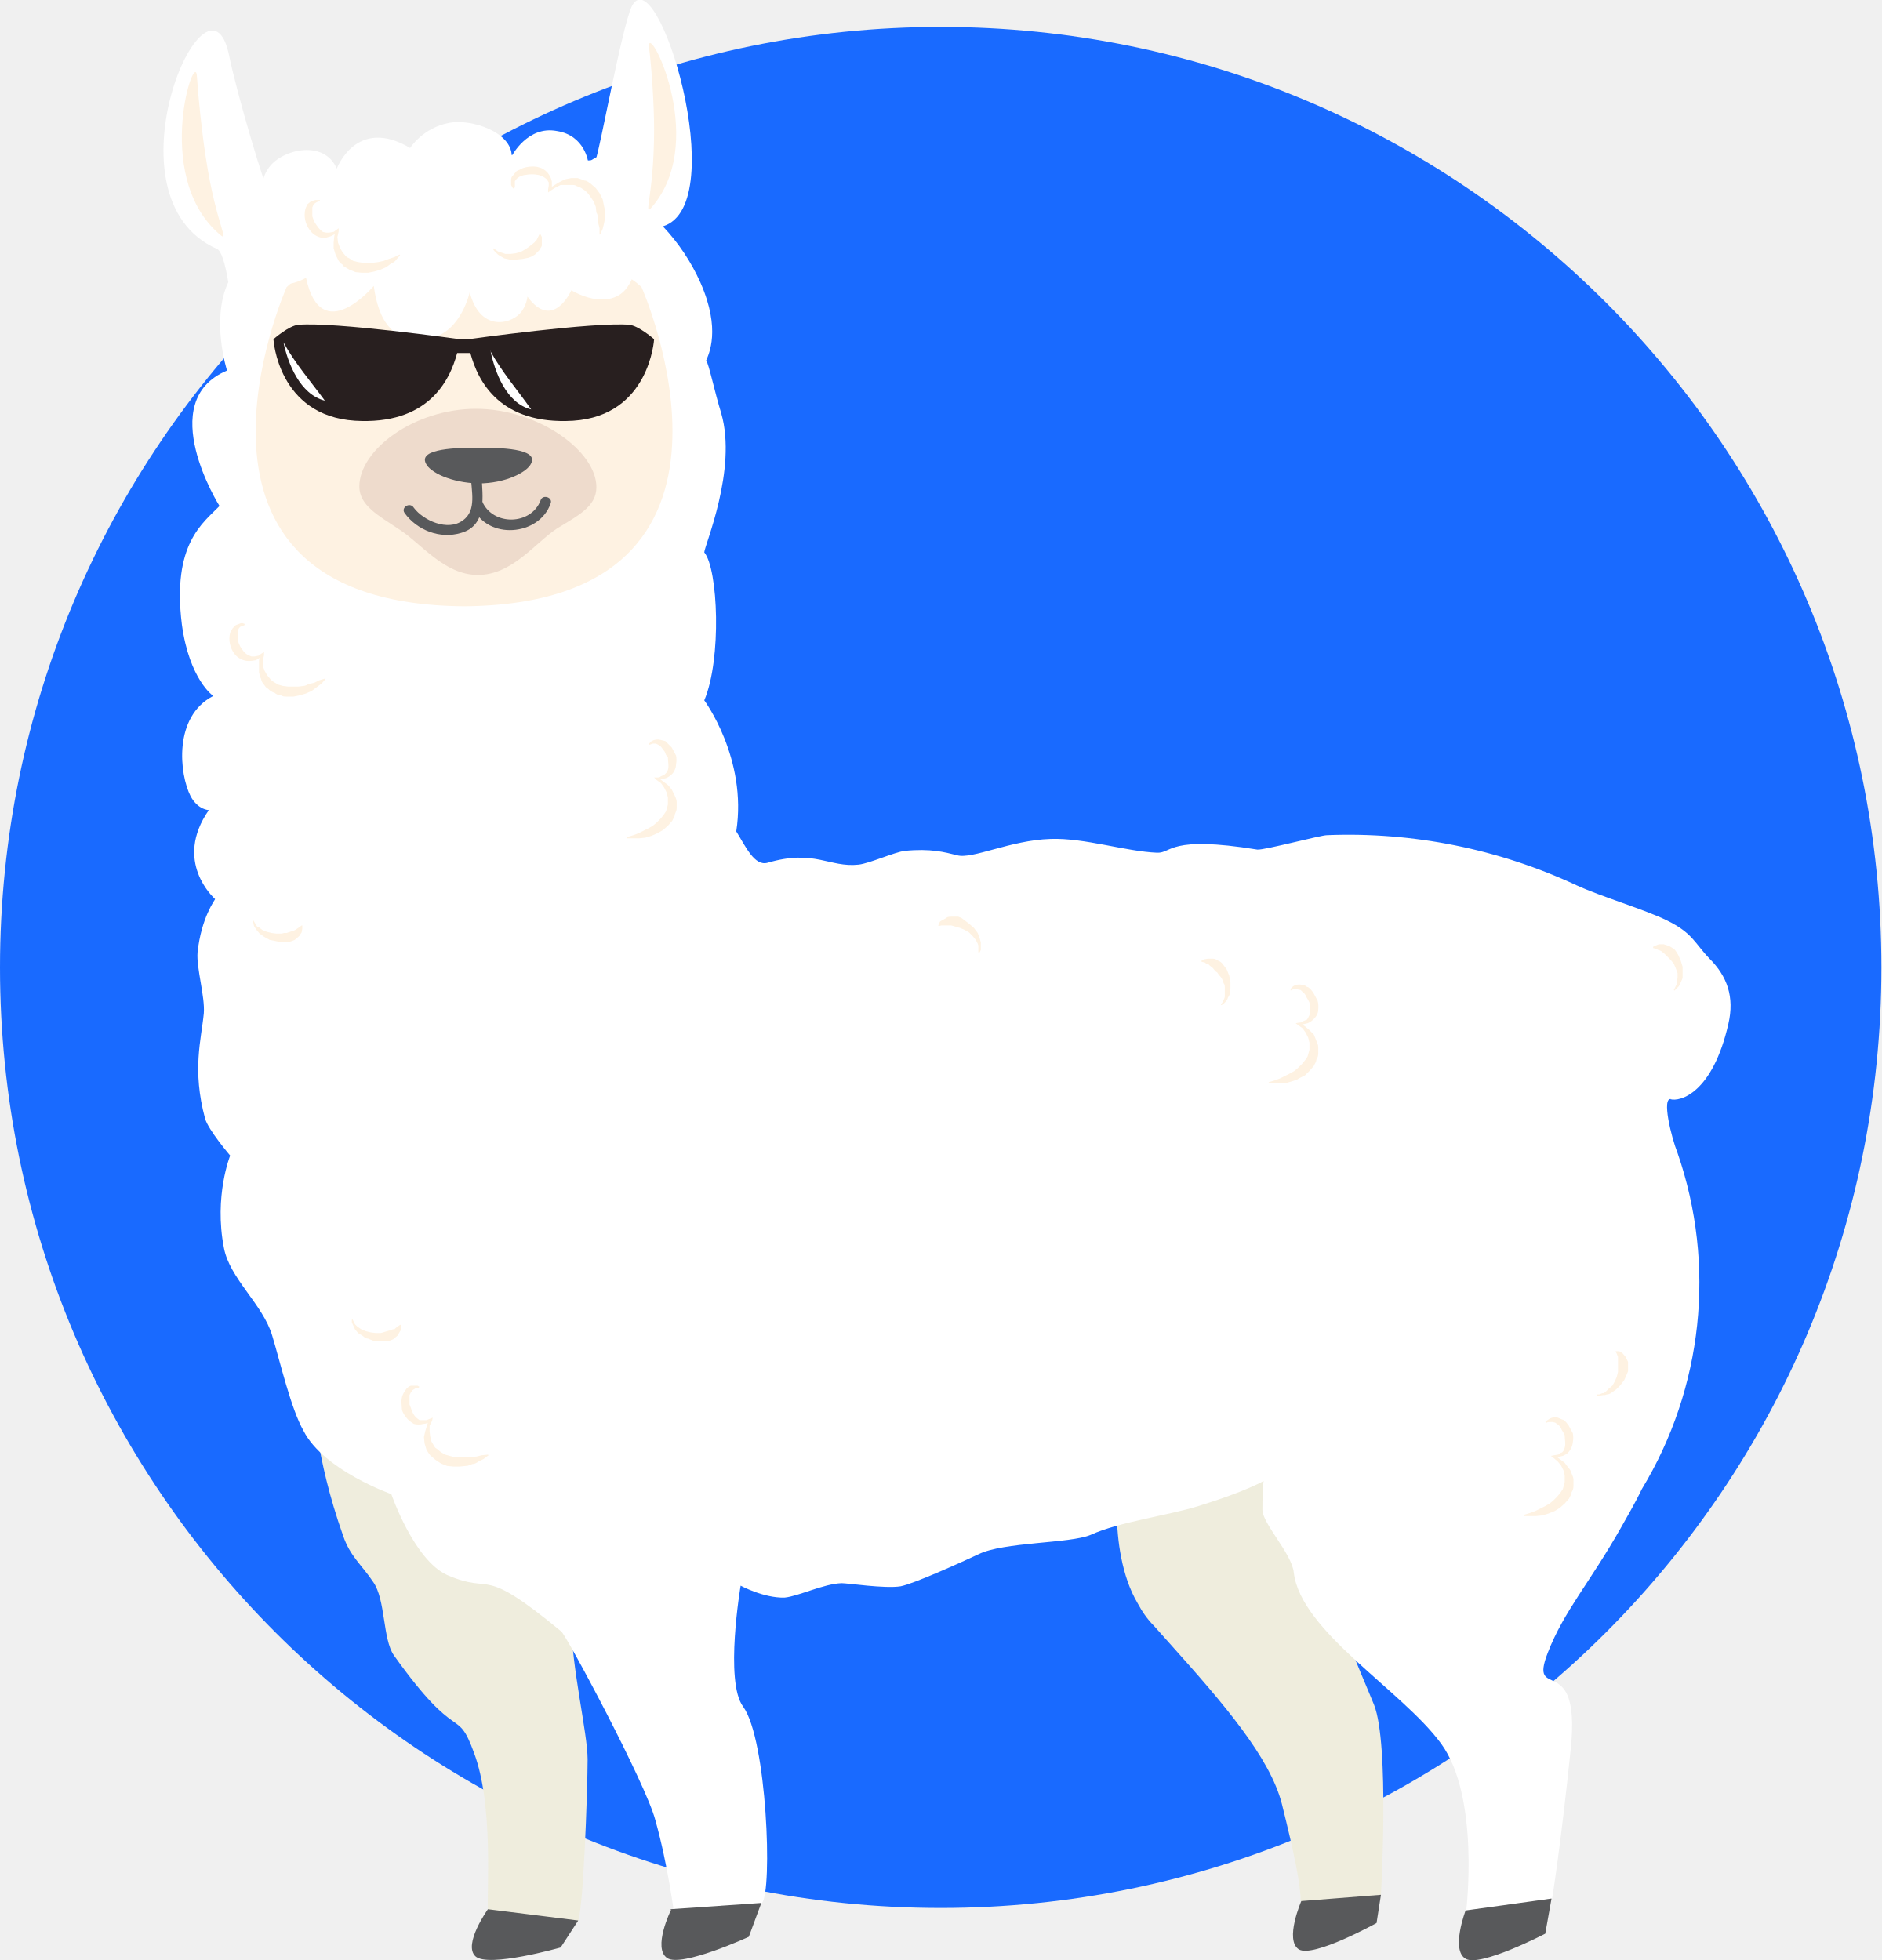
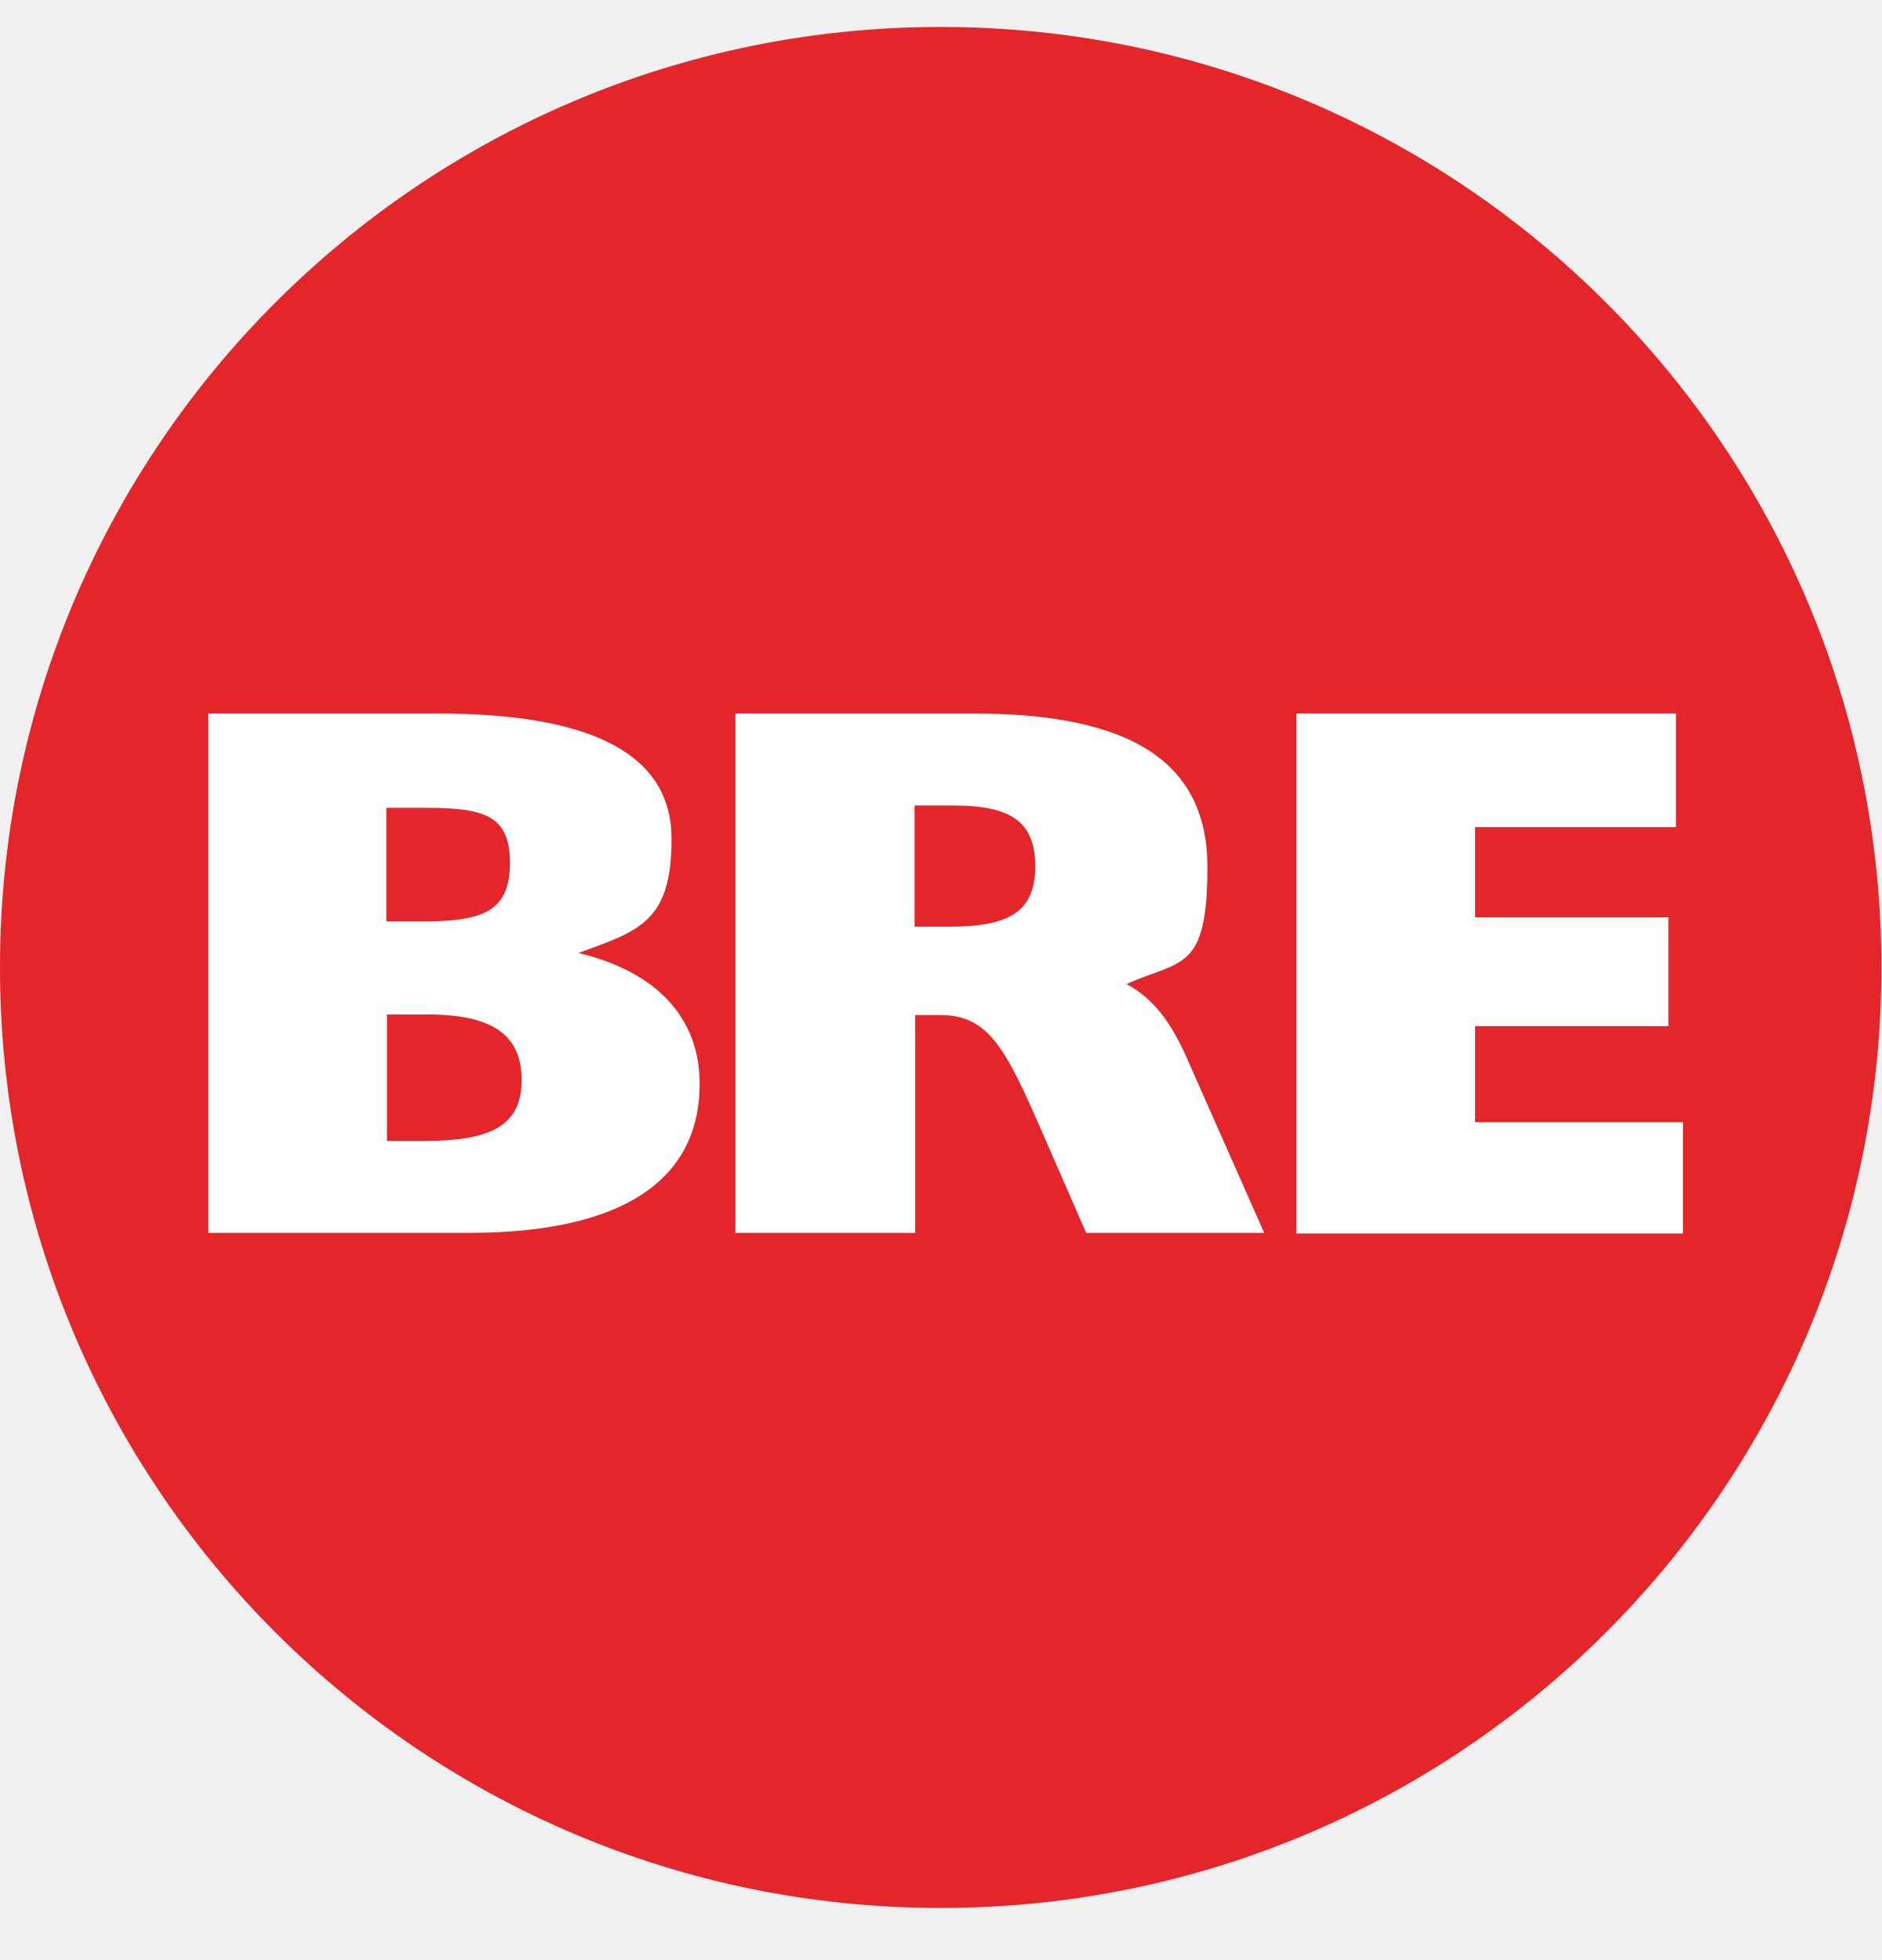
- <svg xmlns="http://www.w3.org/2000/svg" width="300" height="312.6" xml:space="preserve">
-   <circle cx="242.7" cy="828.8" r="150" fill="#196aff" transform="translate(-92.7 -674.5)" />
-   <path fill="#efeddd" d="M50 223.2s.2 9 4.7 21.7c1.1 3.3 3 4.7 4.8 7.4 2 2.8 1.5 9.1 3.3 11.7 10.4 14.6 10 7.9 12.8 15.6 3.1 8.3 2 21.9 2.2 25 0 1 14 2 14.2 2 1 0 1.7-21.7 1.7-26 0-4.2-2.6-14.8-2.6-22 0-7.3-41-35.4-41-35.4M179.6 228.2s-2.8 10.4-.8 20.3c.5 2.5 1.3 5 2.6 7.2.7 1.3 1.5 2.5 2.6 3.6l2.5 2.8c8.7 9.7 16 18.2 17.9 25.6 2 8 3 13 3 15.5 0 .5 12.8-1 12.8-1s1.4-24-1.1-30.3c-2.6-6.4-7.2-16.3-7.5-22.8-.3-6.6 3.9-29.1 1.3-28.4-2.6.8-33.3 7.5-33.3 7.5" />
-   <path fill="#fff" d="M266.3 175.3c1.6.5 6.8-1 9.3-12 1-4.3-.2-7.6-3-10.4-2.4-2.5-2.7-4.1-6.8-6.1-3.4-1.7-10.5-3.8-14.4-5.6a86 86 0 0 0-39.8-8c-1 0-10 2.4-11.1 2.3-14.2-2.3-13.6.6-16 .5-5-.2-11.6-2.4-17-2.2-6.4.2-12.5 3.3-14.9 2.6-2-.5-4.2-1.1-8.3-.7-1.7.2-5.6 2-7.4 2.2-4.7.5-7-2.5-14.5-.3-2.1.6-3.5-2.6-5-5 1.8-11.6-5.1-20.9-5.1-20.9 2.8-6.6 2.2-21 0-23.6 0-1 5.3-13.2 2.7-22.2-1-3.2-2-8-2.4-8.4.4-1 2.4-4.9-.9-12.4a32 32 0 0 0-6-9c11.2-3.4-1-43.4-5-35-1.6 3.6-5.1 23-5.7 24.3-.4 1-24-2.3-31.7-1.2-12.5 2-19.4 9-19.8 8.3-1.3-2.5-5.8-17.8-7-23.8-3.4-16-20.5 22.8-1.9 31 .7.3 1.3 2.3 1.8 5.3-2.8 6-.2 14.1-.2 14.1C24.5 64 35 80.7 35 80.7c-2.6 2.7-7.6 6-6 18.9 1.2 8.8 5 11.4 5 11.4-6.4 3.3-5.4 12.5-3.6 16 1.2 2.2 2.9 2.2 2.9 2.2-5.7 8.2.8 14 1 14.2 0 .1-2.2 2.9-2.8 8.5-.2 2.5 1.2 7 1 9.7-.4 4.2-1.9 9 .2 16.8.5 1.8 4 5.9 4 5.9s-2.6 6.5-1 14.7c.9 4.9 6.2 9 7.7 14 1.3 4.3 3 11.7 5 15.2 3.2 6.3 14 10.1 14 10.1s3.6 10.5 8.9 12.9c7.6 3.3 5-1.9 18.2 9 .8.6 13.5 24.3 15 30.1 2 7.1 3 15 3 15s10.5 2 14-1.8c1.7-1.9.8-26.1-3-31.3-3-4-.4-19.3-.4-19.3s3.7 2 7 1.9c2.2-.2 6.2-2.2 9.1-2.3 1 0 6.9.9 9.4.5 2.1-.4 9.4-3.7 12.4-5.1 4-2 14.6-1.7 17.9-3.1 4.6-2.1 12.4-3.1 17.2-4.6 7.5-2.3 10.4-4 10.4-4s-.2.7-.2 4.6c0 2.2 4.7 7 5 10 1.1 9.4 17.3 18.8 23.5 27.3 6.2 8.5 4 26.6 4 26.6l13.7-1.9s1.4-8.6 3-24.2c1.5-15.5-6.8-7-3.7-15 2.6-6.7 6.6-11 11.7-20 1-1.8 2.2-3.8 3.3-6.1a63.5 63.5 0 0 0 5.7-53.6c-1-2.5-2.6-9-1-8.6" />
-   <path fill="#fef2e2" d="M102.3 45.8c-7.2-7-28.3-5-28.3-5s-21.1-2-28.3 5c0 0-22.4 50.5 28.3 50.9 50.7-.4 28.3-50.9 28.3-50.9" />
-   <path fill="#eedbcc" d="M95.1 77.7c0-5.8-9.3-12.5-19.2-12.5-9.8 0-18.6 6.5-18.6 12.4 0 3 3 4.6 6.3 6.8 3.5 2.2 7.2 7.3 12.6 7.3 5.5 0 9.1-5.1 12.6-7.4 3.4-2.1 6.3-3.5 6.3-6.6" />
-   <path fill="#fff" d="M103.7 35.5c-.2-2-1.8-3.7-3.7-3.6 1-1.6 1.6-5.4-1.8-7-2-1-4.4 1-4.4 1s-.5-4.3-5-5c-4.7-.9-7.2 4-7.2 4 0-3.8-6.4-6-10-5.3-4.2.8-6.2 4-6.2 4-8.6-5.1-11.7 3.3-11.7 3.3-2-4.7-8.7-3.1-10.8-.2-2.7 3.7.6 6.7.6 6.7s-5.8 4.2-3.2 9c3 5.3 8.5 1.9 8.5 1.9 2.4 11.3 10.8 1.3 10.8 1.3.7 5.3 3 9.8 9.5 8.2 4.5-1.2 5.8-7.2 5.8-7.2 1.6 6.2 6.3 5.2 8 3.4 1.1-1.2 1.2-2.7 1.2-2.7 4.1 5.6 7-1 7-1 3.7 2.1 7.3 2 9-.6 1-1.4 1.3-3 .8-5.6 1.5-.5 3.1-1.8 2.8-4.6" />
-   <path fill="#58595b" d="M76.3 71.4c-3.3 0-9.6.1-8.4 2.5.6 1.4 4 3.1 8.4 3.2 4.3 0 7.8-1.8 8.4-3.2 1.2-2.4-5.1-2.5-8.4-2.5" />
-   <path fill="#fef2e2" d="m51 32-.6.3-.4.3-.2.5v1.4a6.1 6.1 0 0 0 .4 1c.4.6.7 1.1 1.3 1.5l.5.1h.5l.6-.1c.2 0 .3-.2.5-.3l.4-.3v.5l-.2.9.1.9.3.8.4.7.5.6.2.2.4.2.6.4.8.2.7.1H59.5l.8-.1.9-.2.8-.3.9-.3.8-.4.1.1-.6.7c-.2.3-.5.5-.8.6l-.8.6-.9.4-1 .3-1 .2h-1l-1-.1-1-.4-1-.6c0-.2-.2-.3-.4-.4l-.3-.4-.5-1-.3-1v-.9l.1-1 .2-.9.4.3-1.2.6-.7.2a3 3 0 0 1-.8 0 3 3 0 0 1-1.8-1.2 4 4 0 0 1-.7-3.4l.3-.7.6-.5.7-.2h.7v.2M39 99.7l-.5.2c-.2 0-.3.2-.4.3l-.2.4v1.5a5.9 5.9 0 0 0 .4 1c.3.5.7 1.1 1.3 1.4l.5.2h.5l.5-.1c.2 0 .4-.2.5-.3l.5-.3v.5l-.2.9v.8l.3.8.4.7.5.6.3.3.3.2.7.4.7.2.8.1H47.6l.8-.1c.3 0 .6-.2.8-.3l.9-.2.8-.4 1-.3v.1l-.6.7-.8.6-.8.6-.9.4-1 .3-1 .2h-1c-.4 0-.7 0-1-.2-.4 0-.8-.2-1-.4-.4-.1-.7-.3-1-.6l-.4-.3-.3-.4c-.3-.3-.4-.6-.5-1-.2-.3-.2-.6-.3-1v-1.9l.3-.9.3.2-1.1.7-.7.1a3 3 0 0 1-.8 0 3 3 0 0 1-1.9-1.1 4 4 0 0 1-.7-3.4l.4-.7.5-.5.8-.3h.3l.3.1v.2M81.9 30.1l-.2-.2-.2-.4v-.7c0-.2 0-.5.2-.7l.5-.6c.1-.2.3-.3.6-.4l.6-.3a5 5 0 0 1 2.2-.2l.7.2c.4.2.9.5 1.2 1A2.8 2.8 0 0 1 88 29v1.3l-.5-.2.8-.5.8-.5 1-.5 1-.2h1l.6.2.5.2c.4 0 .7.3 1 .5l.8.7.6.8.5 1 .2 1 .2.9v1l-.2 1-.2.8-.4.9h-.1v-1l-.2-.8-.1-.9c0-.3 0-.5-.2-.8L95 33l-.3-.8-.4-.6-.5-.7-.5-.5-.6-.4-.4-.2-.3-.1c-.3-.2-.5-.2-.8-.2H89.4l-.8.4-.8.5-.4.3v-.5l.1-.6v-.5l-.3-.5-.4-.3c-.6-.4-1.3-.5-2-.5a4.8 4.8 0 0 0-1 .1c-.4 0-.7.2-1 .3l-.4.3-.3.4v1l-.2.1M103.4 118.7l.2-.2.3-.3a1.9 1.9 0 0 1 1.4-.2l.8.2.5.5.5.5.7 1.3a3.8 3.8 0 0 1 0 1.4c0 .5-.2 1-.5 1.4a2.8 2.8 0 0 1-1.1.8l-1.3.3v-.4l.8.6.8.6.6.7.5 1c.1.3.3.6.3 1v1c0 .4-.2.7-.3 1 0 .4-.3.7-.4 1l-.7.8-.8.7-.9.5-.9.4-1 .3-1 .1H100v-.2l1-.3.8-.3.8-.4.8-.4.7-.4.6-.5.6-.6.5-.6.4-.6.2-.7.1-.4v-1.1l-.2-.8-.4-.8-.5-.7-.7-.5-.4-.4h.5c.2 0 .4 0 .6-.2l.5-.2.4-.4.2-.4c.2-.6 0-1.3 0-2a5 5 0 0 0-.3-.4l-.2-.5-.6-.8-.4-.3-.4-.2h-.5l-.6.2M205.7 157.8l.2-.2.3-.3a1.8 1.8 0 0 1 1.5-.2c.2 0 .5.1.7.3.2 0 .4.2.6.4l.4.5.7 1.3a3.8 3.8 0 0 1 .1 1.4c0 .5-.2 1-.6 1.4a2.8 2.8 0 0 1-1.1.8l-1.3.3v-.4l.9.6.7.6.7.7.4 1c.1.3.3.6.3 1v1c0 .4-.1.7-.3 1 0 .4-.3.7-.4 1l-.7.8-.7.7-1 .5c-.2.2-.6.3-.9.4l-1 .3-.9.1h-2v-.2l1-.3.8-.3.8-.4.8-.4.7-.4.6-.5.6-.6.5-.6.4-.6.2-.7.1-.4v-1.1l-.2-.8-.4-.8-.5-.7-.7-.5-.4-.3.5-.1c.2 0 .4 0 .6-.2l.5-.2c.2 0 .3-.2.4-.4l.2-.4c.2-.6.1-1.3 0-2l-.2-.4-.3-.5c-.1-.3-.3-.6-.6-.8l-.3-.3-.5-.1h-.5c-.2 0-.4 0-.6.2v-.2M246.4 226.8l.2-.2.3-.2a1.8 1.8 0 0 1 1.5-.3l.7.3c.2 0 .4.2.6.4l.4.5.7 1.3a3.8 3.8 0 0 1 0 1.4 2.8 2.8 0 0 1-1 1.9l-.6.3-1.3.3v-.4l.8.6.8.6.6.8c.2.2.4.5.5.9.1.3.3.6.3 1v1c0 .4-.1.7-.3 1 0 .4-.3.7-.4 1l-.7.8-.8.7-.8.5-1 .4-1 .3-1 .1H243v-.2l1-.3.8-.3.8-.4.8-.4.7-.4.6-.5.6-.6.5-.6.4-.6.2-.7.1-.4v-1.1l-.2-.8-.4-.8-.5-.6-.7-.6-.4-.3.5-.1.6-.1c.2 0 .3-.2.5-.3.2 0 .3-.2.4-.3l.2-.5c.2-.6 0-1.3 0-2l-.2-.4-.3-.5c-.1-.3-.3-.6-.6-.8l-.4-.3-.4-.1h-.5c-.2 0-.4 0-.6.2v-.2M66.9 221.2l-.3-.2h-1.1a2 2 0 0 0-.7.5l-.4.6a3 3 0 0 0-.3.7l-.1.7.1 1.4a3.8 3.8 0 0 0 .7 1.2c.3.4.7.7 1.2 1a2.9 2.9 0 0 0 1.5 0c.4 0 .8-.2 1.2-.4l-.3-.3-.3.9-.3 1-.2.9.1 1 .3 1 .3.5.3.4.8.7.9.6 1 .4 1 .1h1l1-.1c.4 0 .7-.2 1-.3.4 0 .7-.2 1-.4l.8-.4.8-.6-.1-.1-1 .1-.8.2-1 .1c-.2 0-.5.1-.8 0H72.5l-.8-.2-.7-.2-.7-.4-.6-.5-.3-.2-.2-.3-.4-.7-.2-.8-.1-.8v-.9l.4-.8.1-.5-.5.2-.5.2h-1.1l-.4-.3c-.5-.4-.8-1-1-1.7l-.2-.5v-1.5l.2-.4.3-.4.5-.3h.5v-.2M78.7 39.6a153.2 153.2 0 0 0 .7.5l.3.1.3.1.6.2h.8l.8-.1.8-.2.7-.4.3-.2.3-.2.5-.4.5-.4c0-.1 0-.2.2-.2l.1-.2.2-.4.2-.4h.2l.2.4V39.1c0 .3-.3.5-.4.8l-.7.7-.5.3-.5.2-1 .2-1 .1h-1l-.9-.2-.7-.4-.3-.2-.2-.2-.4-.4-.2-.3.1-.1M31.4 12.2c-.2-4.7-7 15.4 3.2 24.8 2.5 2.3-.1-.6-1.8-12-.6-3.8-1.2-9.6-1.4-12.8M103.5 7.6c-.5-4.7 9.4 14.2.8 25-2.1 2.6 0-.6 0-12 0-4-.4-9.8-.8-13" />
-   <path fill="#58595b" d="M75.1 75.9c0 2.3 1 5.5-1.3 7.1-2.4 1.8-6.3 0-7.8-2-.6-1-2.1-.1-1.5.8 2 2.8 5.7 4.2 9 3.2 4.3-1.2 3.4-6 3.3-9.1 0-1.1-1.7-1.1-1.7 0" />
-   <path fill="#58595b" d="M75.4 80.9c2.3 5.3 10.6 4.6 12.4-.6.4-1-1.3-1.5-1.6-.5-1.5 4-7.6 4.1-9.3.2-.4-1-2-.1-1.5.9" />
-   <path fill="#fef2e2" d="M40.4 146.8a40.2 40.2 0 0 0 .6 1l.3.1.5.4.7.3.8.2.8.1h.8l.4-.1h.4l.6-.2.6-.2.2-.1.3-.2.3-.2.4-.3h.1v.5l-.1.6-.4.6-.7.6c-.3.1-.6.3-1 .3l-.5.1H45l-1-.2-1-.2-.9-.5-.7-.5-.5-.6-.2-.3-.2-.3-.1-.5-.1-.4h.1M56.2 210.4a56.7 56.7 0 0 0 .4.8l.2.2.2.2.6.4.7.3.8.2.8.1h.8l.4-.1.3-.1.7-.2c.2 0 .4 0 .5-.2h.3l.2-.2.4-.3.3-.2h.2v.5c0 .2 0 .3-.2.5l-.4.7-.7.6c-.3.1-.6.3-1 .3h-2l-1-.4c-.3 0-.6-.2-.8-.4l-.8-.5-.5-.6a319 319 0 0 0-.5-1.1v-.4M194.7 160.2l.2-.3.2-.4.1-.2.1-.3v-1.5c0-.2 0-.5-.2-.7 0-.3-.2-.5-.3-.8l-.5-.6-.2-.3-.3-.2-.4-.5-.5-.4-.2-.2h-.2l-.4-.3-.5-.1v-.2l.4-.2.6-.1h.8c.3 0 .5.1.8.3.3.1.6.3.8.6l.3.4.3.4.4 1 .2 1v1l-.1.8c0 .3-.2.5-.3.7l-.1.3-.2.3-.4.4-.3.2h-.1M254.6 222.4h.4l.5-.2h.2l.3-.2.5-.5.6-.5.4-.7.3-.7.2-.8v-2.4l-.2-.5-.2-.4h.6l.5.3.5.6.4.8v1.5l-.2.5-.4.9-.6.8-.7.7-.7.5c-.3.2-.5.3-.8.3l-.3.1h-.3l-.6.1h-.4v-.2M266.9 157.9l.2-.4.2-.4.1-.2v-.3l.1-.7v-.7l-.3-.8-.3-.7-.5-.6-.3-.3-.3-.3-.4-.4-.5-.4-.2-.1-.3-.1-.4-.2-.4-.1v-.2l.4-.2.5-.2h.8l.9.3.8.5.3.4.3.5.4.9.3 1v1.8l-.3.7-.2.4-.1.2-.4.4-.3.3-.1-.1M156 151.9v-1.1l-.1-.3-.3-.6-.5-.6-.6-.6-.7-.4-.7-.3-.4-.1-.3-.1-.7-.2H150.1l-.4.1-.1-.1.2-.4c0-.2.2-.3.4-.4l.7-.4c.2-.2.5-.2.9-.2h1l.5.2.4.3.8.6.8.7.6.8.3.8.2.7v1.2l-.2.4h-.1" />
-   <path fill="#281f1f" d="M100.4 51.8c-5.6-.5-25.7 2.3-25.7 2.3h-1.4s-20-2.8-25.7-2.3c-1.5.1-4 2.3-4 2.3s.7 12.2 13 13c11.6.7 15.1-6.3 16.3-10.8H75c1.2 4.5 4.7 11.5 16.4 10.8 12.2-.8 12.9-13 12.9-13s-2.5-2.2-4-2.3" />
-   <path fill="#fff" d="M45.2 54.6c1.8 3.3 4.4 6.3 6.6 9.3-4-1-5.9-6-6.6-9.3M78.2 56c1.8 3.3 4.4 6.3 6.5 9.3-4-1-5.8-6-6.5-9.4" />
-   <path fill="#58595b" d="M77.8 304.5s-4 5.6-2 7.5c2 1.9 13.6-1.4 13.6-1.4l2.8-4.3-14.4-1.8M207.5 303.2s-2.7 6.2-.4 7.7c2.3 1.4 12.4-4.2 12.4-4.2l.7-4.5-12.7 1M107 304.6s-3 6.1-.6 7.7c2.3 1.5 13-3.4 13-3.4l2-5.4-14.5 1M233.7 304.7s-2.4 6.3 0 7.7c2.3 1.4 12.7-4 12.7-4l1-5.6-13.7 1.9" />
+ <svg xmlns="http://www.w3.org/2000/svg" version="1.1" id="Layer_1" x="0px" y="0px" width="300px" height="312.6px" viewBox="0 0 300 312.6" enable-background="new 0 0 300 312.6" xml:space="preserve">
+   <circle fill="#E4252A" cx="150" cy="154.3" r="150" />
+   <g>
+     <g>
+       <g>
+         <path fill="#FFFFFF" d="M67.674,181.97c10.554,0,15.504-2.419,15.504-9.709c0-7.284-4.765-10.455-14.943-10.455h-6.536v20.164     H67.674z M67.394,146.957c9.618,0,13.916-1.588,13.916-9.343c0-7.749-4.297-8.777-13.729-8.777h-5.976v18.12h5.696H67.394z      M33.215,113.8h36.608c24.839,0,37.261,6.629,37.261,19.984c0,13.359-5.229,14.665-14.847,18.213     c12.606,2.989,19.331,10.462,19.331,20.826c0,15.503-12.422,23.813-36.891,23.813H33.215V113.8z" />
+         <path fill="#FFFFFF" d="M151.348,147.792c9.241,0,13.729-2.144,13.729-9.615c0-7.468-4.299-9.714-13.266-9.714h-5.973v19.329     H151.348z M117.262,113.8h38.005c24.937,0,37.263,7.657,37.263,24.468c0,16.811-4.204,14.753-12.886,18.678     c4.482,2.432,7.284,6.447,9.711,12.047l12.233,27.643h-28.388l-8.124-18.584c-5.141-11.672-8.029-16.159-15.128-16.159h-4.017     v34.743h-28.67V113.8z" />
+         <polygon fill="#FFFFFF" points="206.724,113.8 267.238,113.8 267.238,131.924 235.21,131.924 235.21,146.302 266.027,146.302      266.027,163.667 235.21,163.667 235.21,178.986 268.359,178.986 268.359,196.728 206.724,196.728    " />
+       </g>
+     </g>
+   </g>
</svg>
